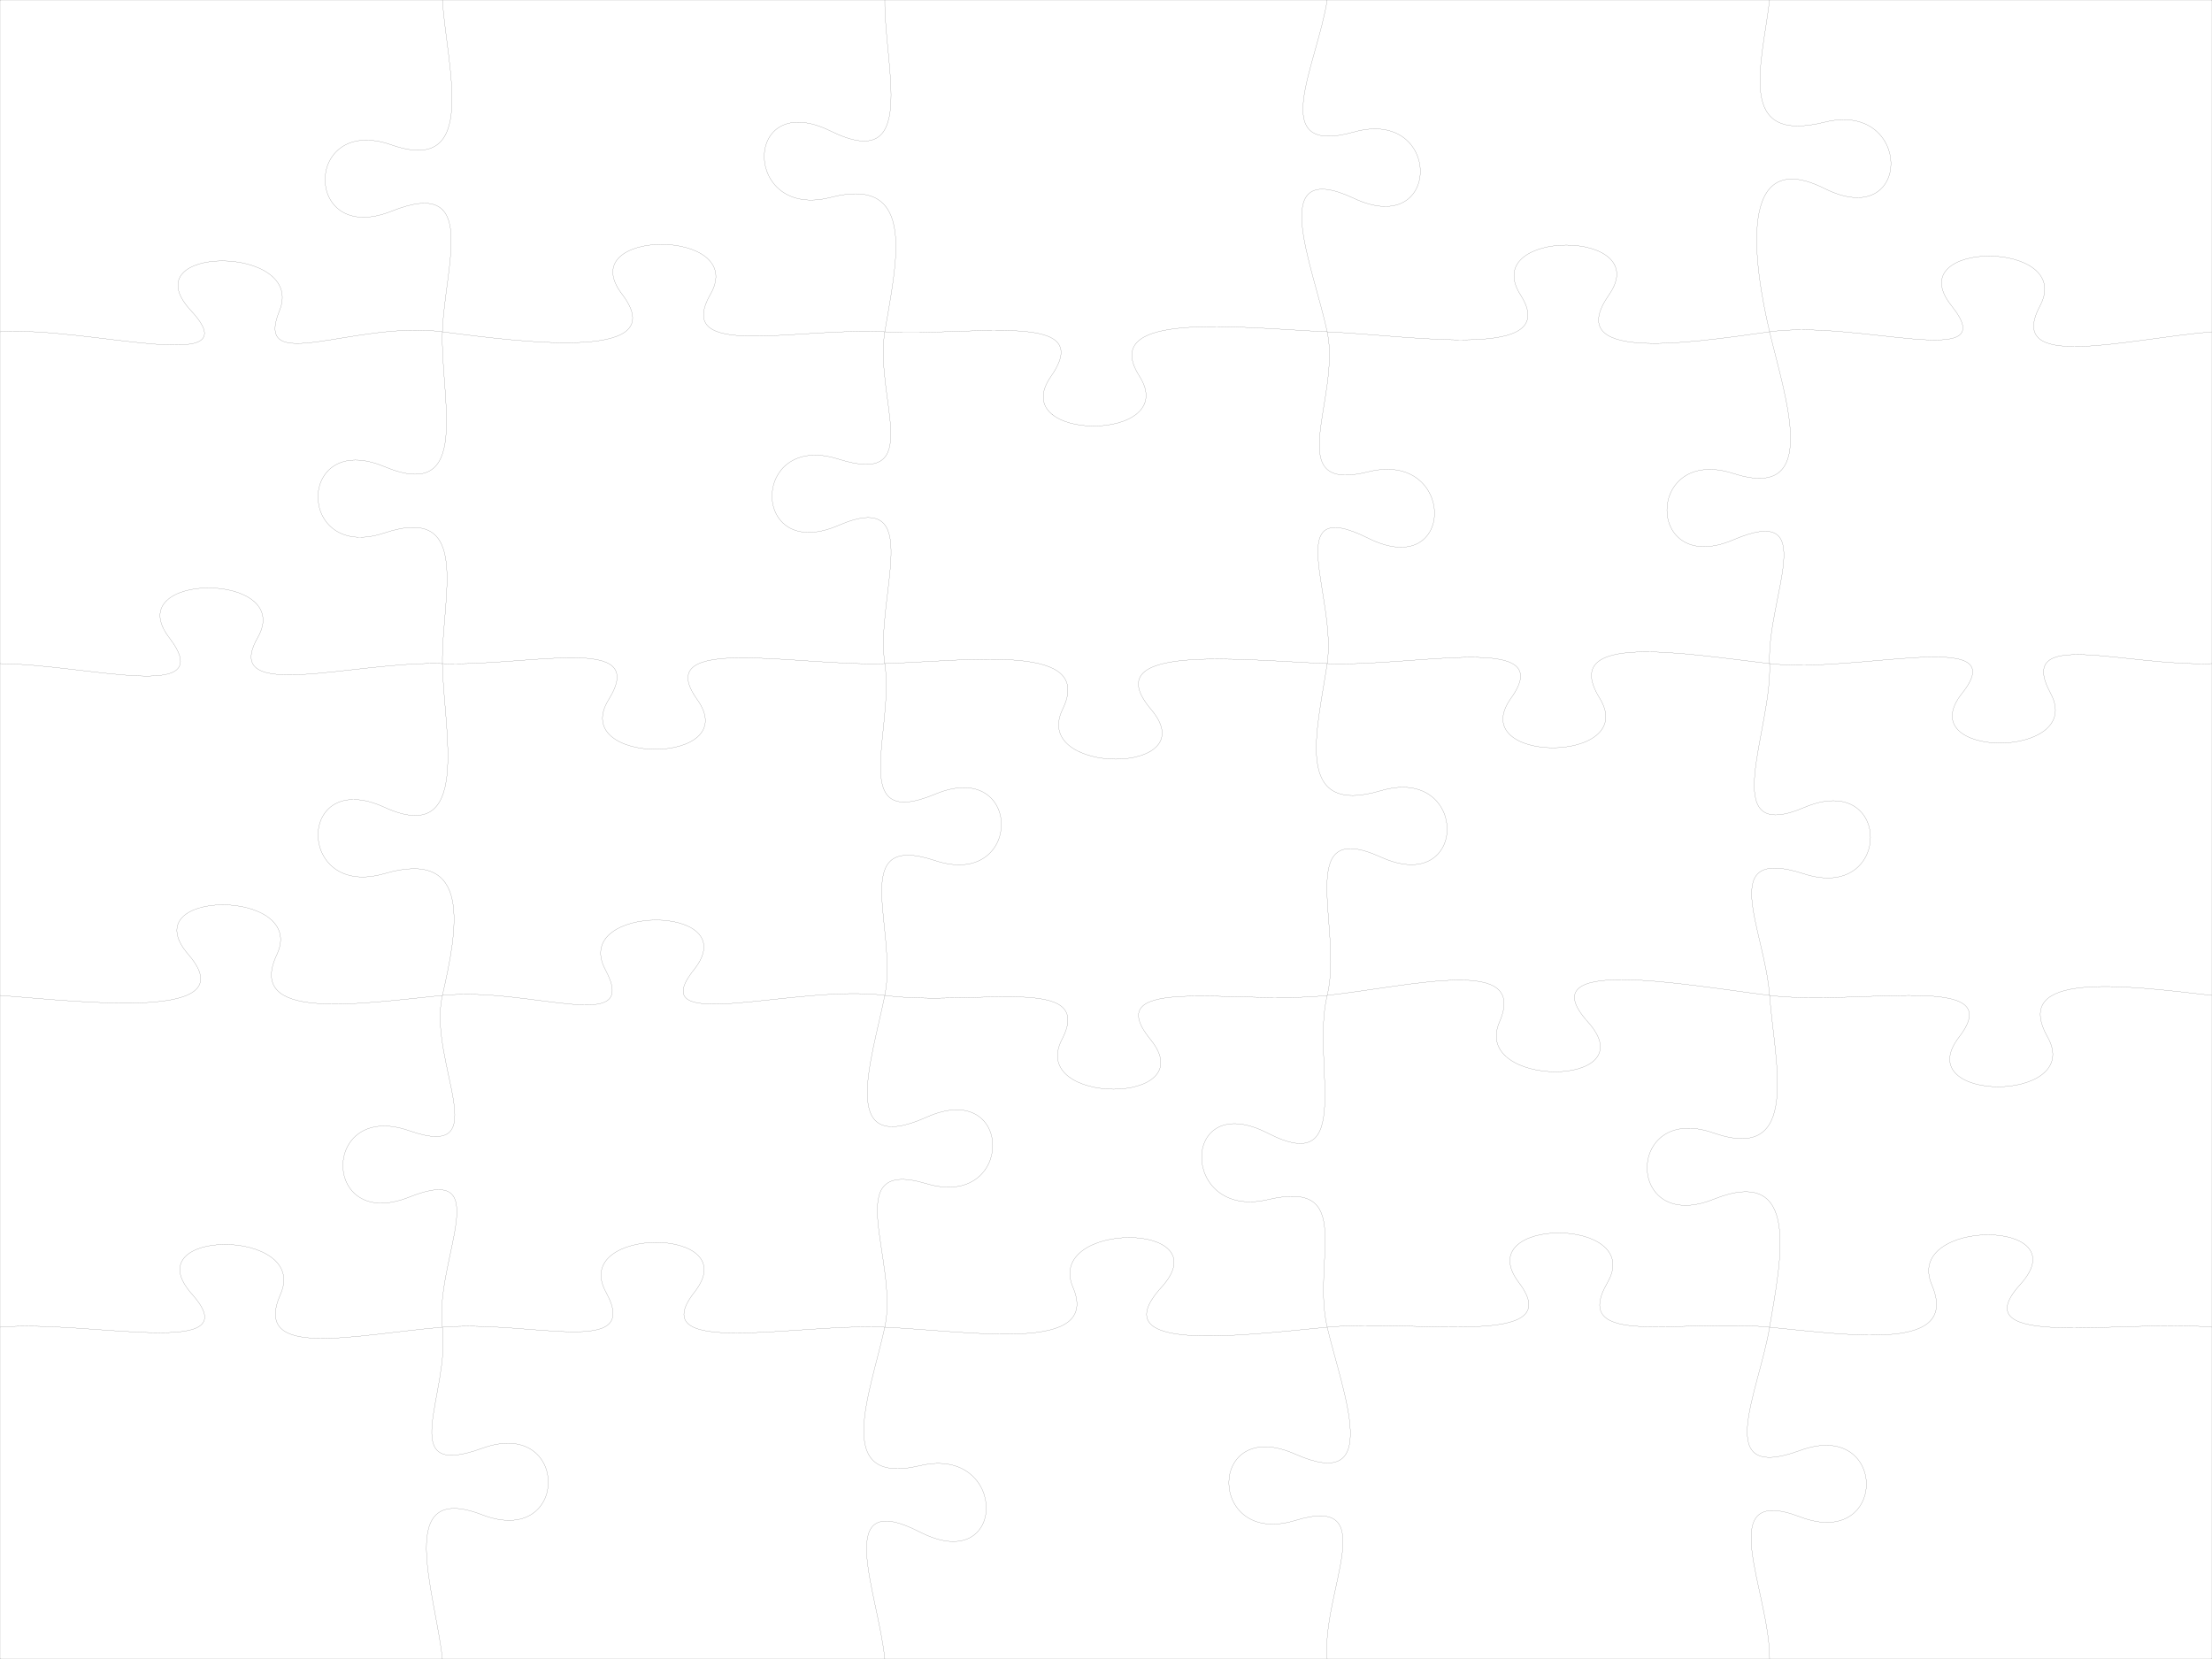
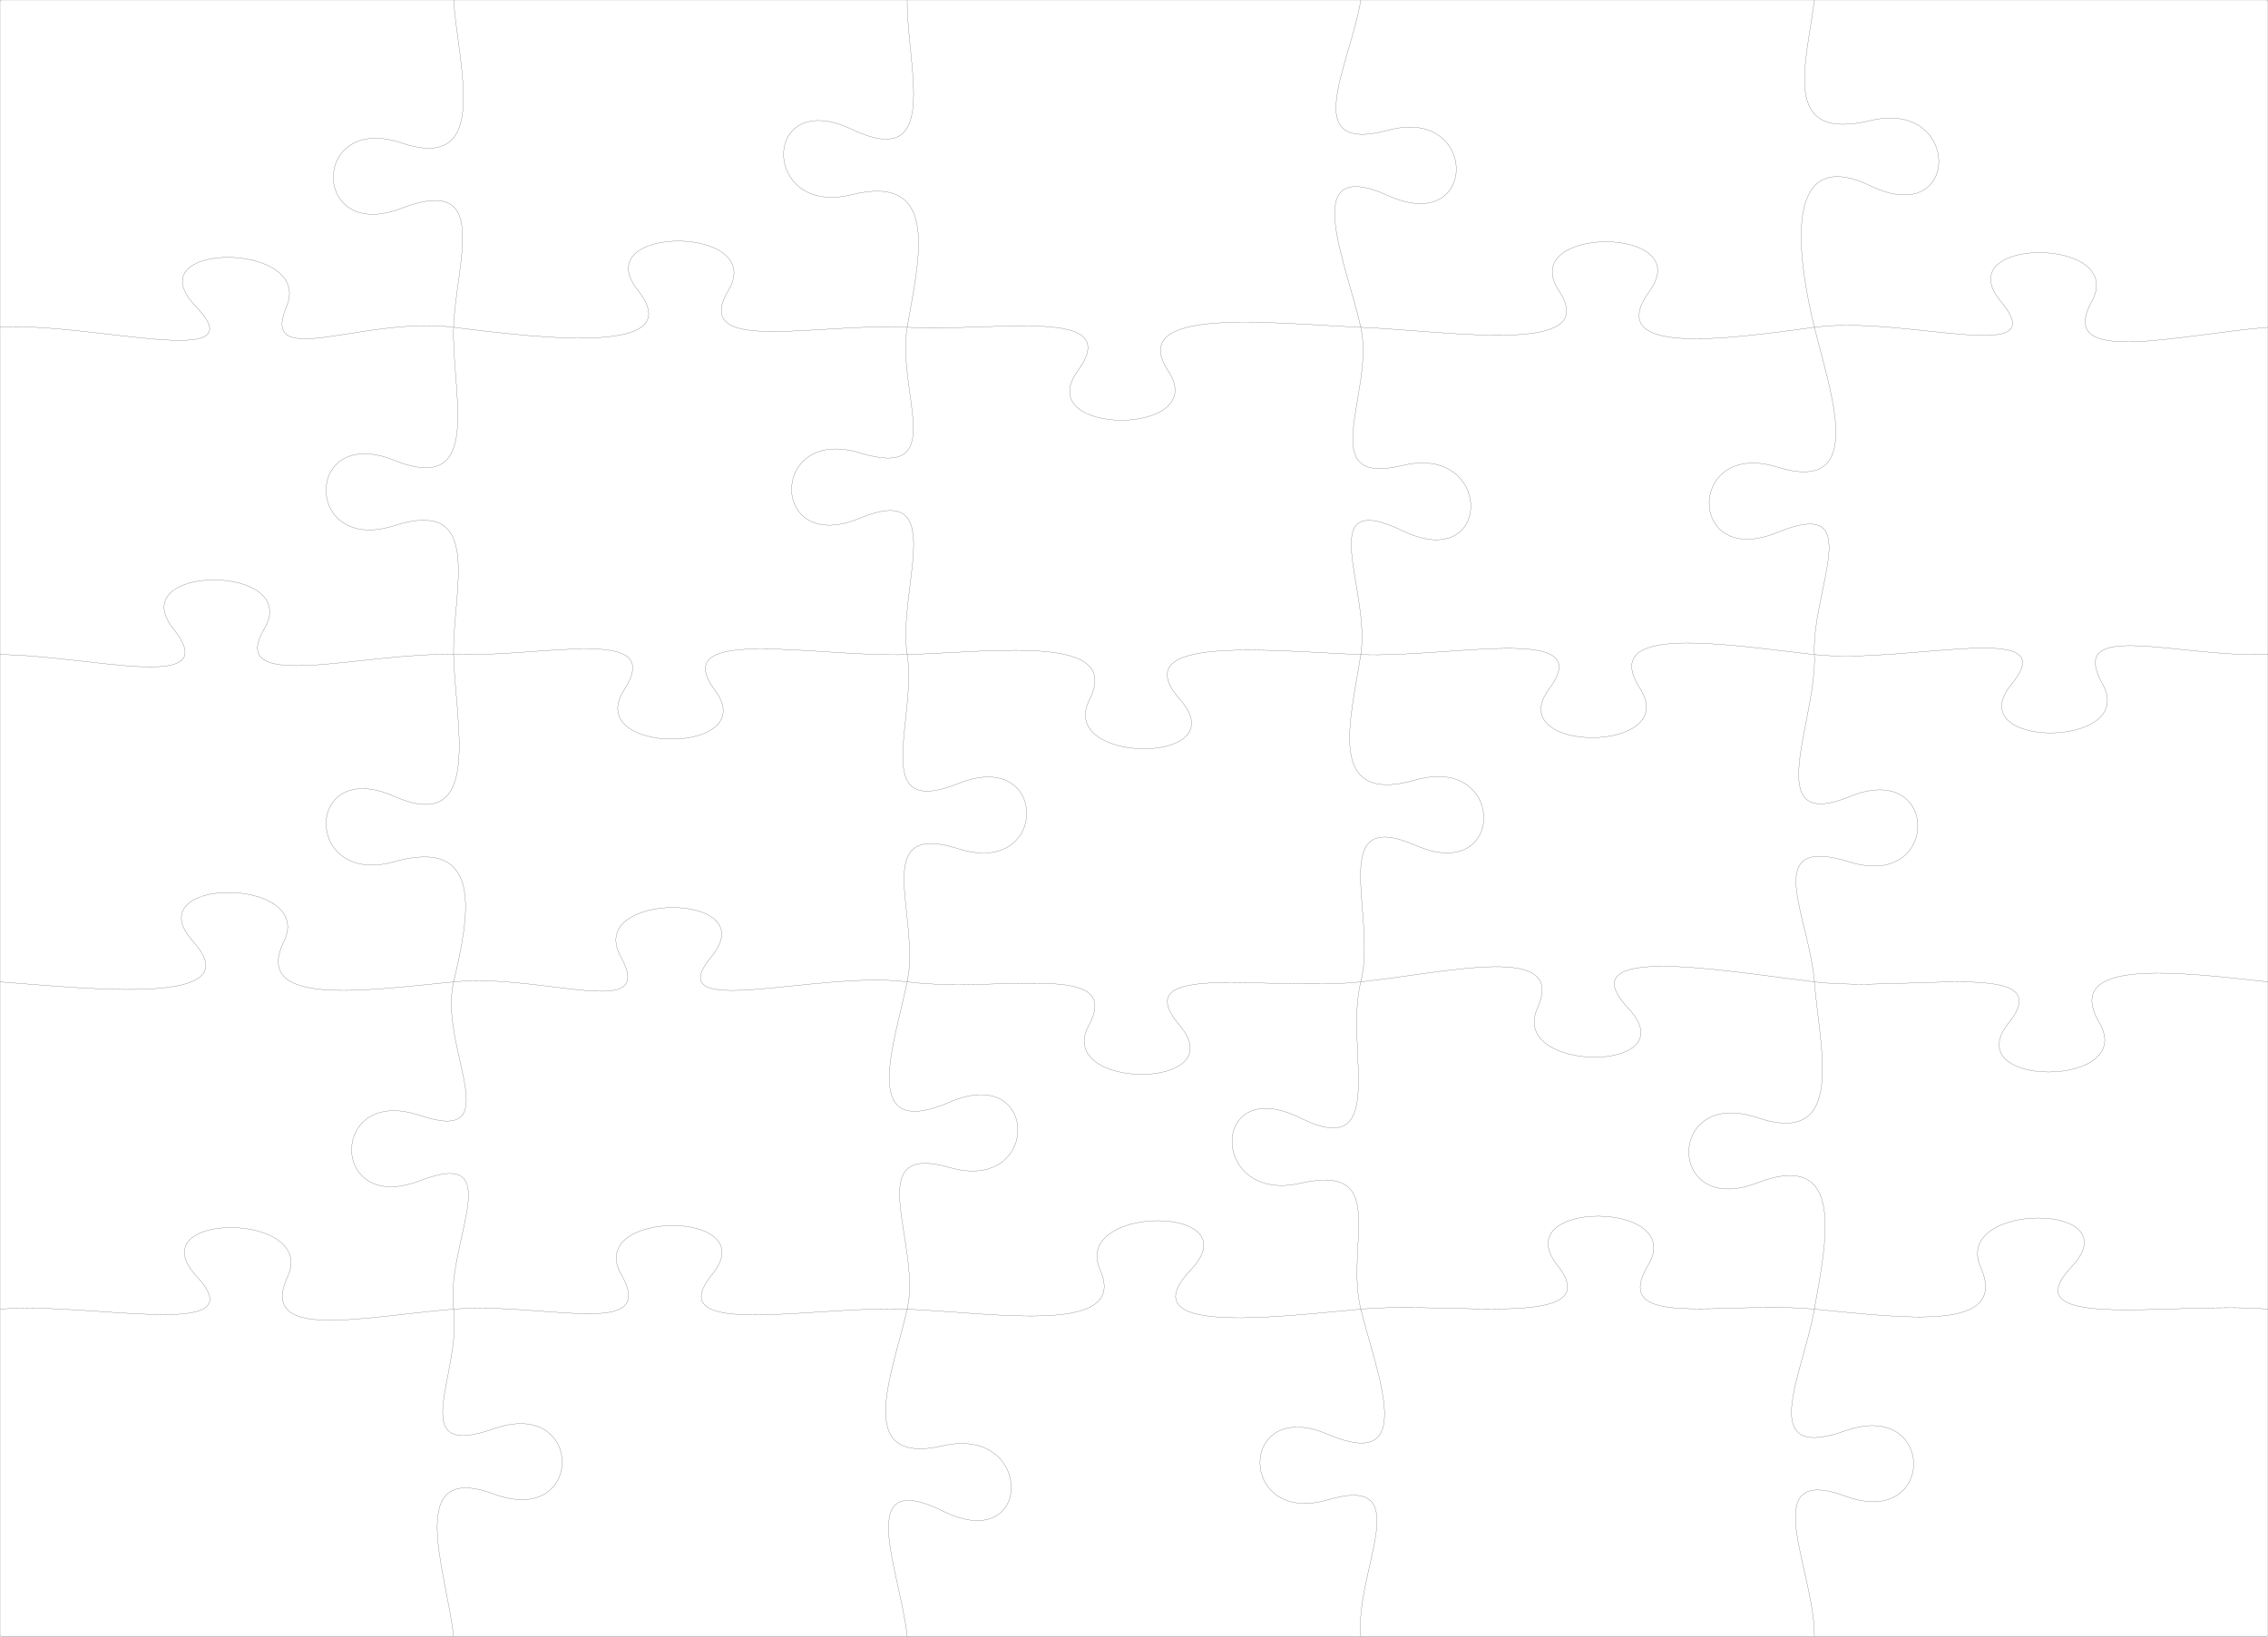
- <svg xmlns="http://www.w3.org/2000/svg" version="1.0" width="4032.0mm" height="3024.0mm" viewBox="0 0 4032.0 3024.0">
-   <rect width="4032.0" height="3024.0" fill="white" />
-   <path fill="none" stroke="black" stroke-width="0.2" d="M 0.0,604.8 C 161.28 593.99 460.37 687.21 348.16 566.25 C 235.95 445.29 558.51 445.29 509.44 566.25 C 460.37 687.21 645.12 583.66 806.4 604.8 C 967.68 625.94 1226.1 657.12 1133.84 536.16 C 1041.57 415.2 1364.13 415.2 1295.12 536.16 C 1226.1 657.12 1451.52 596.07 1612.8 604.8 C 1774.08 613.53 2000.17 564.96 1915.8 685.92 C 1831.42 806.88 2153.98 806.88 2077.08 685.92 C 2000.17 564.96 2257.92 597.58 2419.2 604.8 C 2580.48 612.02 2848.37 658.4 2771.53 537.44 C 2694.69 416.48 3017.25 416.48 2932.81 537.44 C 2848.37 658.4 3064.32 627.6 3225.6 604.8 C 3386.88 582.0 3654.21 678.39 3557.28 557.43 C 3460.36 436.47 3782.92 436.47 3718.56 557.43 C 3654.21 678.39 3870.72 618.37 4032.0 604.8 M 0.0,1209.6 C 161.28 1211.17 400.83 1283.25 308.44 1162.29 C 216.06 1041.33 538.62 1041.33 469.72 1162.29 C 400.83 1283.25 645.12 1204.4 806.4 1209.6 C 967.68 1214.8 1184.36 1154.13 1109.56 1275.09 C 1034.75 1396.05 1357.31 1396.05 1270.84 1275.09 C 1184.36 1154.13 1451.52 1215.12 1612.8 1209.6 C 1774.08 1204.08 1995.73 1172.08 1936.84 1293.04 C 1877.94 1414.0 2200.5 1414.0 2098.12 1293.04 C 1995.73 1172.08 2257.92 1203.07 2419.2 1209.6 C 2580.48 1216.13 2841.11 1151.41 2754.44 1272.37 C 2667.78 1393.33 2990.34 1393.33 2915.72 1272.37 C 2841.11 1151.41 3064.32 1190.83 3225.6 1209.6 C 3386.88 1228.37 3672.5 1142.74 3576.49 1263.7 C 3480.48 1384.66 3803.04 1384.66 3737.77 1263.7 C 3672.5 1142.74 3870.72 1215.24 4032.0 1209.6 M 0.0,1814.4 C 161.28 1826.88 447.93 1860.89 343.42 1739.93 C 238.92 1618.97 561.48 1618.97 504.7 1739.93 C 447.93 1860.89 645.12 1830.83 806.4 1814.4 C 967.68 1797.97 1168.32 1888.69 1103.56 1767.73 C 1038.8 1646.77 1361.36 1646.77 1264.84 1767.73 C 1168.32 1888.69 1451.52 1792.96 1612.8 1814.4 C 1774.08 1835.84 1998.45 1773.68 1935.73 1894.64 C 1873.01 2015.6 2195.57 2015.6 2097.01 1894.64 C 1998.45 1773.68 2257.92 1832.7 2419.2 1814.4 C 2580.48 1796.1 2785.62 1741.95 2733.22 1862.91 C 2680.82 1983.87 3003.38 1983.87 2894.5 1862.91 C 2785.62 1741.95 3064.32 1794.19 3225.6 1814.4 C 3386.88 1834.61 3664.33 1769.29 3571.04 1890.25 C 3477.75 2011.21 3800.31 2011.21 3732.32 1890.25 C 3664.33 1769.29 3870.72 1795.83 4032.0 1814.4 M 0.0,2419.2 C 161.28 2404.88 457.85 2480.01 350.04 2359.05 C 242.23 2238.09 564.79 2238.09 511.32 2359.05 C 457.85 2480.01 645.12 2432.65 806.4 2419.2 C 967.68 2405.75 1170.81 2476.33 1104.56 2355.37 C 1038.31 2234.41 1360.87 2234.41 1265.84 2355.37 C 1170.81 2476.33 1451.52 2411.64 1612.8 2419.2 C 1774.08 2426.76 2007.14 2467.42 1955.77 2346.46 C 1904.4 2225.5 2226.96 2225.5 2117.05 2346.46 C 2007.14 2467.42 2257.92 2434.63 2419.2 2419.2 C 2580.48 2403.77 2860.28 2458.98 2768.7 2338.02 C 2677.12 2217.06 2999.68 2217.06 2929.98 2338.02 C 2860.28 2458.98 3064.32 2403.14 3225.6 2419.2 C 3386.88 2435.26 3572.47 2462.41 3521.12 2341.45 C 3469.78 2220.49 3792.34 2220.49 3682.4 2341.45 C 3572.47 2462.41 3870.72 2404.32 4032.0 2419.2 " />
-   <path fill="none" stroke="black" stroke-width="0.2" d="M 806.4,0.0 C 814.08 120.96 874.77 320.55 713.49 264.07 C 552.21 207.59 552.21 449.51 713.49 385.03 C 874.77 320.55 810.43 483.84 806.4 604.8 C 802.37 725.76 861.85 917.83 700.57 850.51 C 539.29 783.19 539.29 1025.11 700.57 971.47 C 861.85 917.83 804.62 1088.64 806.4 1209.6 C 808.18 1330.56 861.95 1545.23 700.67 1471.46 C 539.39 1397.69 539.39 1639.61 700.67 1592.42 C 861.95 1545.23 834.0 1693.44 806.4 1814.4 C 778.8 1935.36 907.28 2117.52 746.0 2061.07 C 584.72 2004.62 584.72 2246.54 746.0 2182.03 C 907.28 2117.52 791.36 2298.24 806.4 2419.2 C 821.44 2540.16 717.23 2698.86 878.51 2640.04 C 1039.79 2581.21 1039.79 2823.13 878.51 2761.0 C 717.23 2698.86 793.77 2903.04 806.4 3024.0 M 1612.8,0.0 C 1611.47 120.96 1675.28 318.14 1514.0 238.86 C 1352.72 159.58 1352.72 401.5 1514.0 359.82 C 1675.28 318.14 1632.44 483.84 1612.8 604.8 C 1593.16 725.76 1689.47 887.96 1528.19 836.8 C 1366.91 785.64 1366.91 1027.56 1528.19 957.76 C 1689.47 887.96 1594.53 1088.64 1612.8 1209.6 C 1631.07 1330.56 1543.04 1515.05 1704.32 1447.65 C 1865.6 1380.25 1865.6 1622.17 1704.32 1568.61 C 1543.04 1515.05 1637.21 1693.44 1612.8 1814.4 C 1588.39 1935.36 1527.25 2108.96 1688.53 2036.55 C 1849.81 1964.14 1849.81 2206.06 1688.53 2157.51 C 1527.25 2108.96 1639.08 2298.24 1612.8 2419.2 C 1586.52 2540.16 1515.53 2709.97 1676.81 2671.6 C 1838.09 2633.22 1838.09 2875.14 1676.81 2792.56 C 1515.53 2709.97 1600.72 2903.04 1612.8 3024.0 M 2419.2,0.0 C 2400.22 120.96 2306.71 285.92 2467.99 240.59 C 2629.27 195.25 2629.27 437.17 2467.99 361.55 C 2306.71 285.92 2393.35 483.84 2419.2 604.8 C 2445.05 725.76 2332.56 900.48 2493.84 860.02 C 2655.12 819.57 2655.12 1061.49 2493.84 980.98 C 2332.56 900.48 2437.08 1088.64 2419.2 1209.6 C 2401.32 1330.56 2355.62 1489.1 2516.9 1441.28 C 2678.18 1393.46 2678.18 1635.38 2516.9 1562.24 C 2355.62 1489.1 2449.03 1693.44 2419.2 1814.4 C 2389.37 1935.36 2472.5 2148.62 2311.22 2065.68 C 2149.94 1982.73 2149.94 2224.65 2311.22 2186.64 C 2472.5 2148.62 2390.52 2298.24 2419.2 2419.2 C 2447.88 2540.16 2522.19 2722.04 2360.91 2650.53 C 2199.63 2579.03 2199.63 2820.95 2360.91 2771.49 C 2522.19 2722.04 2407.74 2903.04 2419.2 3024.0 M 3225.6,0.0 C 3210.98 120.96 3164.55 263.03 3325.83 222.69 C 3487.11 182.35 3487.11 424.27 3325.83 343.65 C 3164.55 263.03 3197.04 483.84 3225.6 604.8 C 3254.16 725.76 3320.74 915.17 3159.46 863.04 C 2998.18 810.92 2998.18 1052.84 3159.46 984.0 C 3320.74 915.17 3220.26 1088.64 3225.6 1209.6 C 3230.94 1330.56 3127.21 1540.57 3288.49 1471.94 C 3449.77 1403.3 3449.77 1645.22 3288.49 1592.9 C 3127.21 1540.57 3216.72 1693.44 3225.6 1814.4 C 3234.48 1935.36 3284.56 2121.47 3123.28 2065.11 C 2962.0 2008.74 2962.0 2250.66 3123.28 2186.07 C 3284.56 2121.47 3245.82 2298.24 3225.6 2419.2 C 3205.38 2540.16 3119.77 2703.18 3281.05 2643.91 C 3442.33 2584.64 3442.33 2826.56 3281.05 2764.87 C 3119.77 2703.18 3226.81 2903.04 3225.6 3024.0 " />
-   <path fill="none" stroke="black" stroke-width="0.2" d="M 2.0 0.0 L 4030.0 0.0 A 2.0 2.0 0 0 1 4032.0 2.0 L 4032.0 3022.0 A 2.0 2.0 0 0 1 4030.0 3024.0 L 2.0 3024.0 A 2.0 2.0 0 0 1 0.0 3022.0 L 0.0 2.0 A 2.0 2.0 0 0 1 2.0 0.0 " />
+ <svg xmlns="http://www.w3.org/2000/svg" version="1.0" width="2735.0mm" height="1974.0mm" viewBox="0 0 2735.0 1974.0">
+   <rect width="2735.0" height="1974.0" fill="white" />
+   <path fill="none" stroke="black" stroke-width="0.2" d="M 0.0,394.8 C 109.4 387.74 312.28 448.6 236.17 369.64 C 160.05 290.68 378.85 290.68 345.57 369.64 C 312.28 448.6 437.6 381.0 547.0 394.8 C 656.4 408.6 831.69 428.95 769.11 349.99 C 706.52 271.03 925.32 271.03 878.51 349.99 C 831.69 428.95 984.6 389.1 1094.0 394.8 C 1203.4 400.5 1356.76 368.79 1299.53 447.75 C 1242.29 526.71 1461.09 526.71 1408.93 447.75 C 1356.76 368.79 1531.6 390.09 1641.0 394.8 C 1750.4 399.51 1932.12 429.79 1879.99 350.83 C 1827.87 271.87 2046.67 271.87 1989.39 350.83 C 1932.12 429.79 2078.6 409.68 2188.0 394.8 C 2297.4 379.92 2478.73 442.84 2412.99 363.88 C 2347.24 284.92 2566.04 284.92 2522.39 363.88 C 2478.73 442.84 2625.6 403.66 2735.0 394.8 M 0.0,789.6 C 109.4 790.62 271.89 837.68 209.22 758.72 C 146.56 679.76 365.36 679.76 318.62 758.72 C 271.89 837.68 437.6 786.21 547.0 789.6 C 656.4 792.99 803.38 753.39 752.64 832.35 C 701.9 911.31 920.7 911.31 862.04 832.35 C 803.38 753.39 984.6 793.21 1094.0 789.6 C 1203.4 785.99 1353.75 765.11 1313.8 844.07 C 1273.85 923.03 1492.65 923.03 1423.2 844.07 C 1353.75 765.11 1531.6 785.33 1641.0 789.6 C 1750.4 793.87 1927.19 751.62 1868.4 830.58 C 1809.61 909.54 2028.41 909.54 1977.8 830.58 C 1927.19 751.62 2078.6 777.35 2188.0 789.6 C 2297.4 801.85 2491.14 745.96 2426.02 824.92 C 2360.89 903.88 2579.69 903.88 2535.42 824.92 C 2491.14 745.96 2625.6 793.28 2735.0 789.6 M 0.0,1184.4 C 109.4 1192.55 303.84 1214.75 232.95 1135.79 C 162.06 1056.83 380.86 1056.83 342.35 1135.79 C 303.84 1214.75 437.6 1195.12 547.0 1184.4 C 656.4 1173.68 792.5 1232.9 748.57 1153.94 C 704.64 1074.98 923.44 1074.98 857.97 1153.94 C 792.5 1232.9 984.6 1170.4 1094.0 1184.4 C 1203.4 1198.4 1355.6 1157.82 1313.05 1236.78 C 1270.51 1315.74 1489.31 1315.74 1422.45 1236.78 C 1355.6 1157.82 1531.6 1196.35 1641.0 1184.4 C 1750.4 1172.45 1889.55 1137.11 1854.01 1216.07 C 1818.46 1295.03 2037.26 1295.03 1963.41 1216.07 C 1889.55 1137.11 2078.6 1171.21 2188.0 1184.4 C 2297.4 1197.59 2485.6 1154.95 2422.32 1233.91 C 2359.04 1312.87 2577.84 1312.87 2531.72 1233.91 C 2485.6 1154.95 2625.6 1172.28 2735.0 1184.4 M 0.0,1579.2 C 109.4 1569.85 310.57 1618.9 237.44 1539.94 C 164.31 1460.98 383.11 1460.98 346.84 1539.94 C 310.57 1618.9 437.6 1587.98 547.0 1579.2 C 656.4 1570.42 794.18 1616.49 749.25 1537.53 C 704.31 1458.57 923.11 1458.57 858.65 1537.53 C 794.18 1616.49 984.6 1574.26 1094.0 1579.2 C 1203.4 1584.14 1361.49 1610.68 1326.65 1531.72 C 1291.8 1452.76 1510.6 1452.76 1436.05 1531.72 C 1361.49 1610.68 1531.6 1589.27 1641.0 1579.2 C 1750.4 1569.13 1940.2 1605.17 1878.08 1526.21 C 1815.95 1447.25 2034.75 1447.25 1987.48 1526.21 C 1940.2 1605.17 2078.6 1568.72 2188.0 1579.2 C 2297.4 1589.68 2423.29 1607.41 2388.46 1528.45 C 2353.63 1449.49 2572.43 1449.49 2497.86 1528.45 C 2423.29 1607.41 2625.6 1569.49 2735.0 1579.2 " />
+   <path fill="none" stroke="black" stroke-width="0.2" d="M 547.0,0.0 C 552.21 78.96 593.38 209.25 483.98 172.38 C 374.58 135.51 374.58 293.43 483.98 251.34 C 593.38 209.25 549.73 315.84 547.0 394.8 C 544.27 473.76 584.61 599.14 475.21 555.19 C 365.81 511.25 365.81 669.17 475.21 634.15 C 584.61 599.14 545.79 710.64 547.0 789.6 C 548.21 868.56 584.68 1008.69 475.28 960.53 C 365.88 912.38 365.88 1070.3 475.28 1039.49 C 584.68 1008.69 565.72 1105.44 547.0 1184.4 C 528.28 1263.36 615.43 1382.27 506.03 1345.42 C 396.63 1308.57 396.63 1466.49 506.03 1424.38 C 615.43 1382.27 536.8 1500.24 547.0 1579.2 C 557.2 1658.16 486.51 1761.76 595.91 1723.36 C 705.31 1684.96 705.31 1842.88 595.91 1802.32 C 486.51 1761.76 538.43 1895.04 547.0 1974.0 M 1094.0,0.0 C 1093.1 78.96 1136.38 207.68 1026.98 155.92 C 917.58 104.17 917.58 262.09 1026.98 234.88 C 1136.38 207.68 1107.32 315.84 1094.0 394.8 C 1080.68 473.76 1146.01 579.64 1036.61 546.25 C 927.21 512.85 927.21 670.77 1036.61 625.21 C 1146.01 579.64 1081.61 710.64 1094.0 789.6 C 1106.39 868.56 1046.68 988.99 1156.08 945.0 C 1265.48 901.0 1265.48 1058.92 1156.08 1023.96 C 1046.68 988.99 1110.56 1105.44 1094.0 1184.4 C 1077.44 1263.36 1035.97 1376.68 1145.37 1329.41 C 1254.77 1282.14 1254.77 1440.06 1145.37 1408.37 C 1035.97 1376.68 1111.82 1500.24 1094.0 1579.2 C 1076.18 1658.16 1028.02 1769.01 1137.42 1743.96 C 1246.82 1718.91 1246.82 1876.83 1137.42 1822.92 C 1028.02 1769.01 1085.8 1895.04 1094.0 1974.0 M 1641.0,0.0 C 1628.12 78.96 1564.7 186.64 1674.1 157.05 C 1783.5 127.46 1783.5 285.38 1674.1 236.01 C 1564.7 186.64 1623.47 315.84 1641.0 394.8 C 1658.53 473.76 1582.23 587.82 1691.63 561.4 C 1801.03 534.99 1801.03 692.91 1691.63 640.36 C 1582.23 587.82 1653.13 710.64 1641.0 789.6 C 1628.87 868.56 1597.88 972.05 1707.28 940.84 C 1816.68 909.62 1816.68 1067.54 1707.28 1019.8 C 1597.88 972.05 1661.23 1105.44 1641.0 1184.4 C 1620.77 1263.36 1677.16 1402.57 1567.76 1348.43 C 1458.36 1294.28 1458.36 1452.2 1567.76 1427.39 C 1677.16 1402.57 1621.55 1500.24 1641.0 1579.2 C 1660.45 1658.16 1710.86 1776.89 1601.46 1730.21 C 1492.06 1683.53 1492.06 1841.45 1601.46 1809.17 C 1710.86 1776.89 1633.22 1895.04 1641.0 1974.0 M 2188.0,0.0 C 2178.09 78.96 2146.59 171.7 2255.99 145.37 C 2365.39 119.03 2365.39 276.95 2255.99 224.33 C 2146.59 171.7 2168.62 315.84 2188.0 394.8 C 2207.38 473.76 2252.53 597.4 2143.13 563.38 C 2033.73 529.35 2033.73 687.27 2143.13 642.34 C 2252.53 597.4 2184.38 710.64 2188.0 789.6 C 2191.62 868.56 2121.26 1005.65 2230.66 960.85 C 2340.06 916.04 2340.06 1073.96 2230.66 1039.81 C 2121.26 1005.65 2181.97 1105.44 2188.0 1184.4 C 2194.03 1263.36 2228.0 1384.85 2118.6 1348.05 C 2009.2 1311.26 2009.2 1469.18 2118.6 1427.01 C 2228.0 1384.85 2201.72 1500.24 2188.0 1579.2 C 2174.28 1658.16 2116.22 1764.57 2225.62 1725.88 C 2335.02 1687.19 2335.02 1845.11 2225.62 1804.84 C 2116.22 1764.57 2188.82 1895.04 2188.0 1974.0 " />
+   <path fill="none" stroke="black" stroke-width="0.2" d="M 2.0 0.0 L 2733.0 0.0 A 2.0 2.0 0 0 1 2735.0 2.0 L 2735.0 1972.0 A 2.0 2.0 0 0 1 2733.0 1974.0 L 2.0 1974.0 A 2.0 2.0 0 0 1 0.0 1972.0 L 0.0 2.0 A 2.0 2.0 0 0 1 2.0 0.0 " />
</svg>
